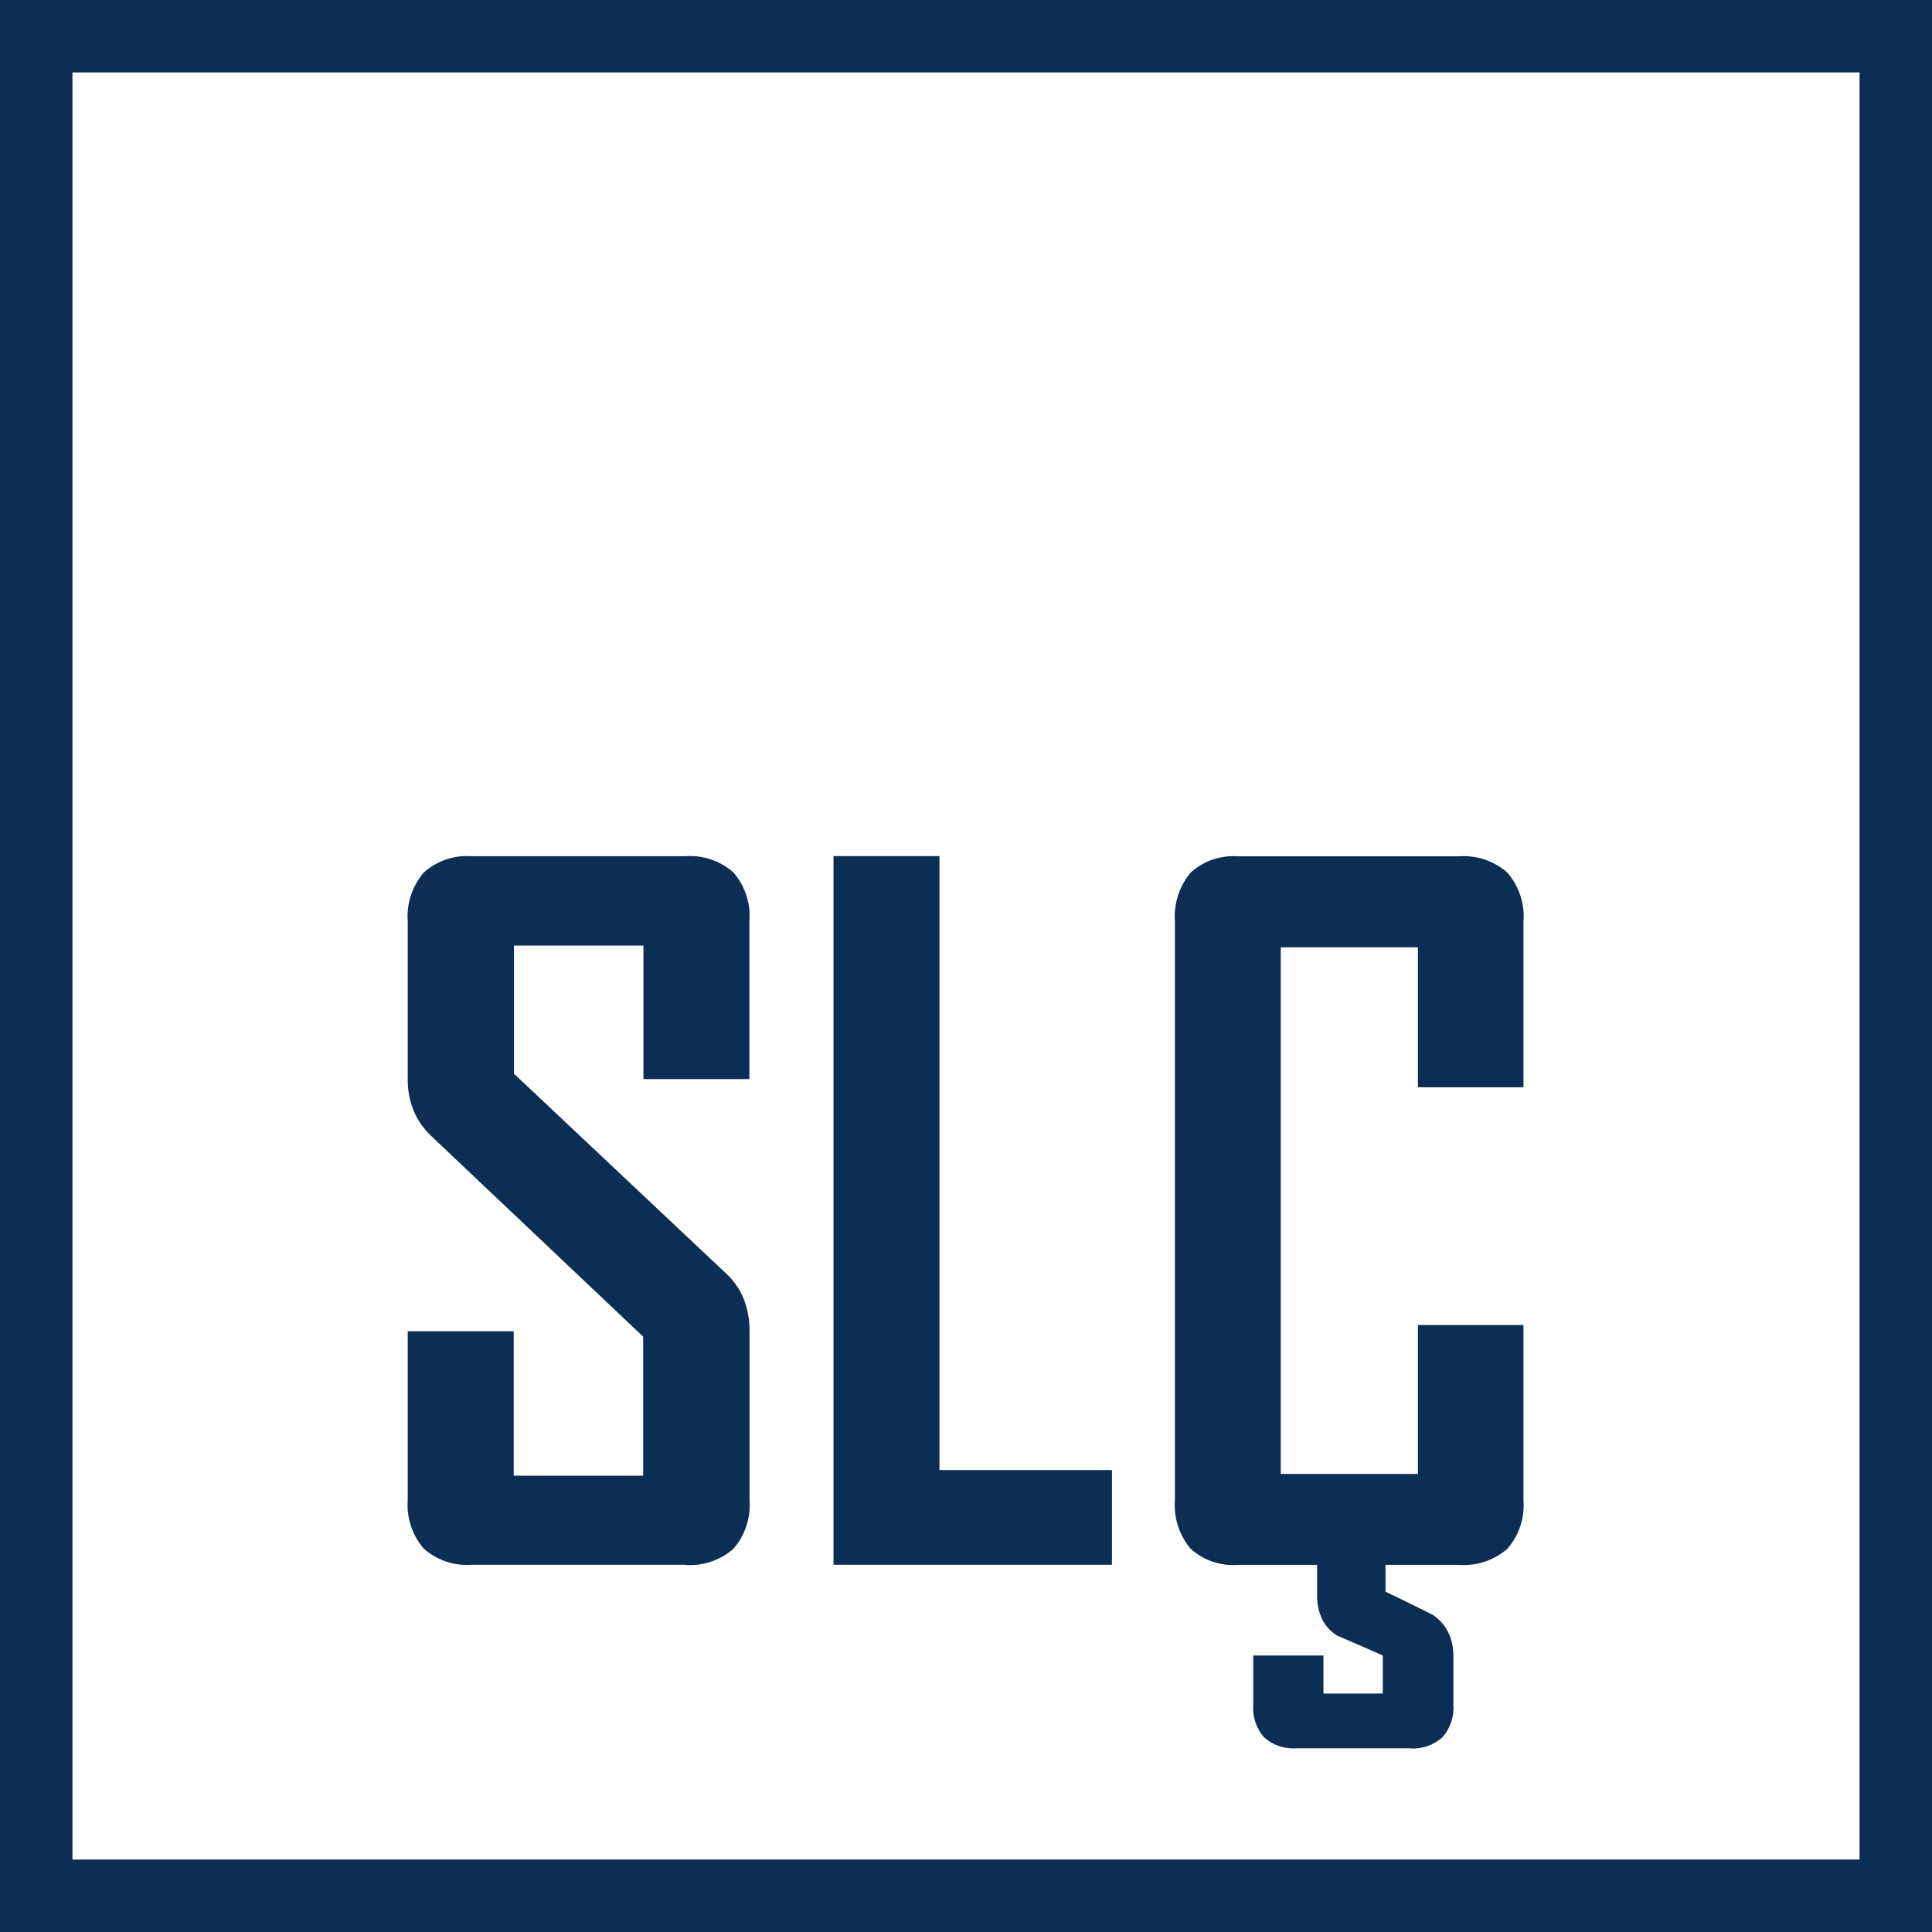
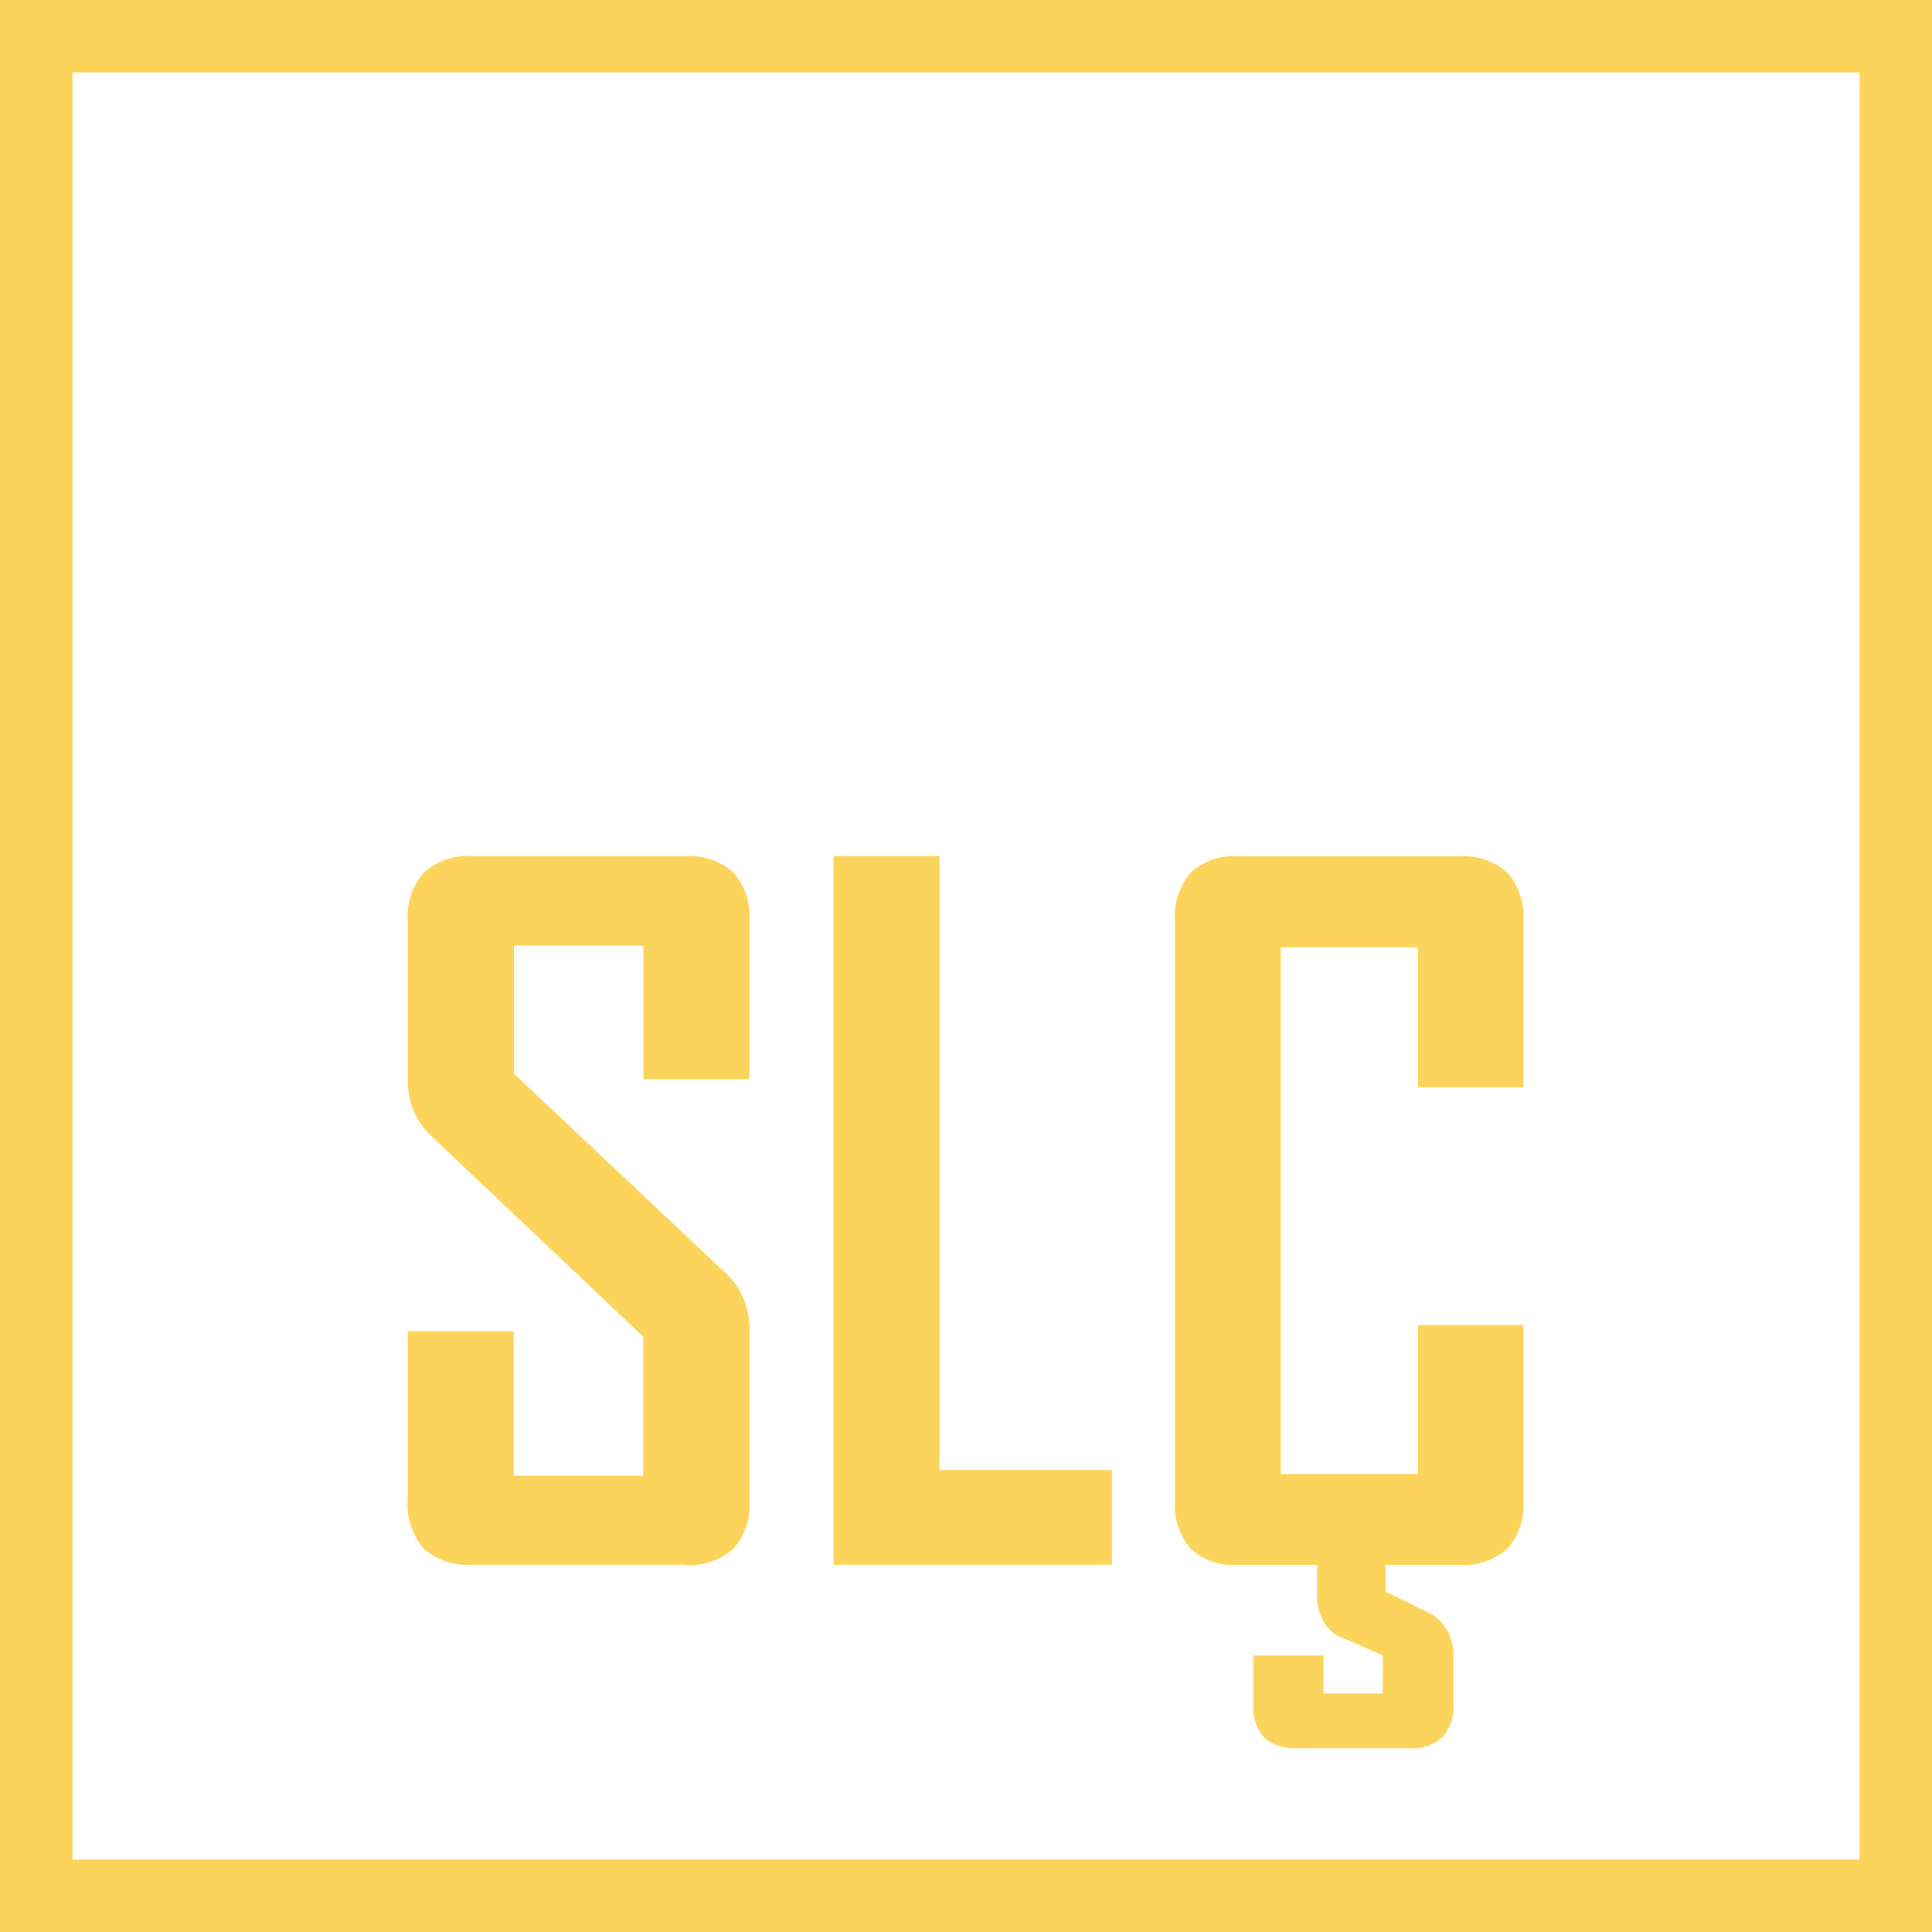
- <svg xmlns="http://www.w3.org/2000/svg" width="60" height="60" viewBox="0 0 60 60">
-   <path id="ic_logo" d="M3495-3193h-60v-60h60v60Zm-57.75-57.75v55.5h55.5v-55.5Zm41.536,52.045h-3.516a1.381,1.381,0,0,1-1.012-.338,1.38,1.38,0,0,1-.337-1.012v-1.533h2.18v1.181h1.842v-1.181c-.448-.2-.913-.4-1.42-.619a1.26,1.26,0,0,1-.464-.51,1.666,1.666,0,0,1-.155-.742v-.942h-2.461a1.967,1.967,0,0,1-1.466-.5,2.094,2.094,0,0,1-.489-1.508v-17.972a2.119,2.119,0,0,1,.489-1.519,1.96,1.96,0,0,1,1.466-.506h6.862a2.05,2.05,0,0,1,1.508.506,2.082,2.082,0,0,1,.5,1.519v5.147h-3.277v-4.345h-4.261v16.354h4.261v-4.626h3.277v5.442a2.057,2.057,0,0,1-.5,1.508,2.059,2.059,0,0,1-1.508.5h-2.278v.83c.488.234.98.476,1.462.717a1.41,1.41,0,0,1,.485.541,1.666,1.666,0,0,1,.162.752v1.5a1.381,1.381,0,0,1-.338,1.012A1.381,1.381,0,0,1,3478.786-3198.7Zm-9.253-5.7h-8.648v-22.008h3.291v19.068h5.357v2.939Zm-13.26,0h-6.624a2.012,2.012,0,0,1-1.487-.5,2.075,2.075,0,0,1-.5-1.508v-5.245h3.291v4.486h4.021v-4.317l-6.595-6.244a2.276,2.276,0,0,1-.538-.784,2.569,2.569,0,0,1-.179-.974v-4.894a2.1,2.1,0,0,1,.5-1.519,2,2,0,0,1,1.487-.506h6.624a2.043,2.043,0,0,1,1.5.5,2.043,2.043,0,0,1,.5,1.5v4.922h-3.291v-4.148h-4.021v3.98l6.6,6.216a2.189,2.189,0,0,1,.538.784,2.676,2.676,0,0,1,.179,1v5.245a2.066,2.066,0,0,1-.5,1.508A2.034,2.034,0,0,1,3456.272-3204.4Z" transform="translate(-3435 3253)" fill="#0c2d54" />
+ <svg xmlns="http://www.w3.org/2000/svg" width="60" height="60">
+   <path d="M60 60H0V0h60v60ZM2.25 2.25v55.5h55.5V2.25Zm41.536 52.045H40.27a1.381 1.381 0 0 1-1.012-.338 1.38 1.38 0 0 1-.337-1.012v-1.533h2.18v1.181h1.842v-1.181c-.448-.2-.913-.4-1.42-.619a1.26 1.26 0 0 1-.464-.51 1.666 1.666 0 0 1-.155-.742v-.942h-2.461a1.967 1.967 0 0 1-1.466-.5 2.094 2.094 0 0 1-.489-1.508V28.619a2.119 2.119 0 0 1 .489-1.519 1.96 1.96 0 0 1 1.466-.506h6.862a2.05 2.05 0 0 1 1.508.506 2.082 2.082 0 0 1 .5 1.519v5.147h-3.277v-4.345h-4.261v16.354h4.261v-4.626h3.277v5.442a2.057 2.057 0 0 1-.5 1.508 2.059 2.059 0 0 1-1.508.5h-2.278v.83c.488.234.98.476 1.462.717a1.41 1.41 0 0 1 .485.541 1.666 1.666 0 0 1 .162.752v1.5a1.381 1.381 0 0 1-.338 1.012 1.381 1.381 0 0 1-1.012.349Zm-9.253-5.7h-8.648V26.587h3.291v19.068h5.357v2.939Zm-13.26 0h-6.624a2.012 2.012 0 0 1-1.487-.5 2.075 2.075 0 0 1-.5-1.508v-5.245h3.291v4.486h4.021v-4.317l-6.595-6.244a2.276 2.276 0 0 1-.538-.784 2.569 2.569 0 0 1-.179-.974v-4.894a2.1 2.1 0 0 1 .5-1.519 2 2 0 0 1 1.487-.506h6.624a2.043 2.043 0 0 1 1.5.5 2.043 2.043 0 0 1 .5 1.5v4.922h-3.291v-4.148h-4.021v3.98l6.6 6.216a2.189 2.189 0 0 1 .538.784 2.676 2.676 0 0 1 .179 1v5.245a2.066 2.066 0 0 1-.5 1.508 2.034 2.034 0 0 1-1.506.503Z" fill="#FCD45C" />
</svg>
